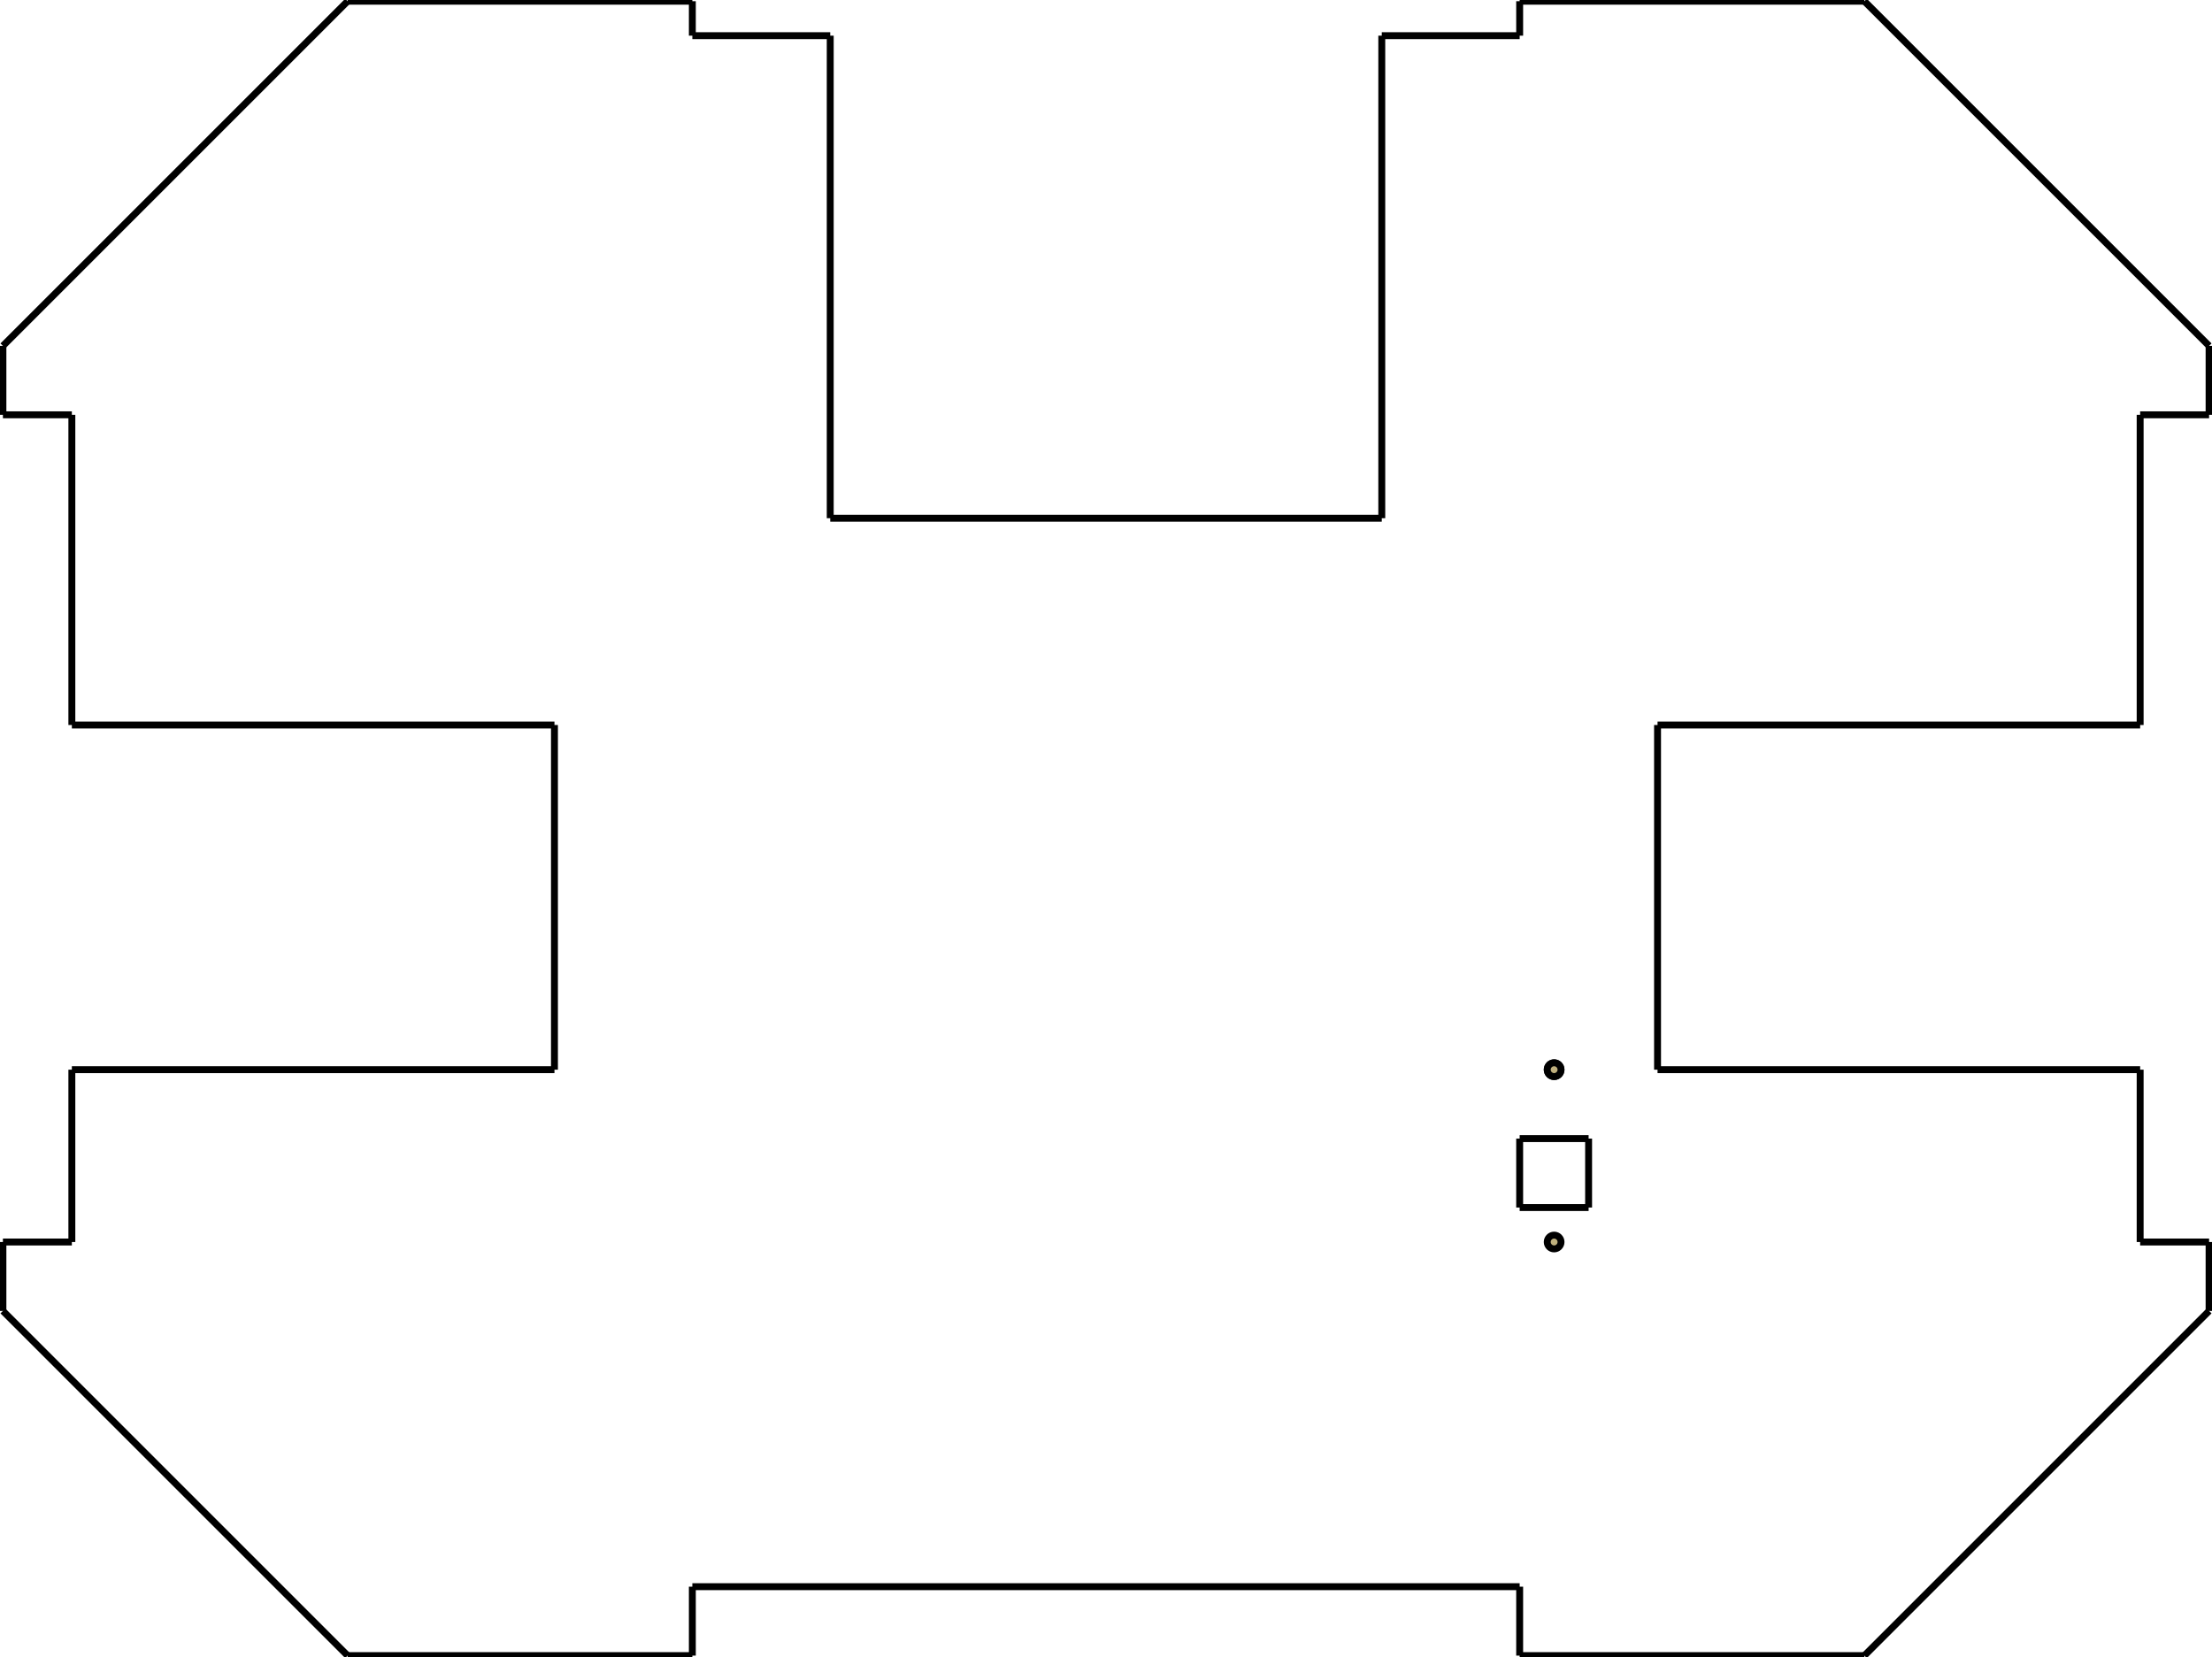
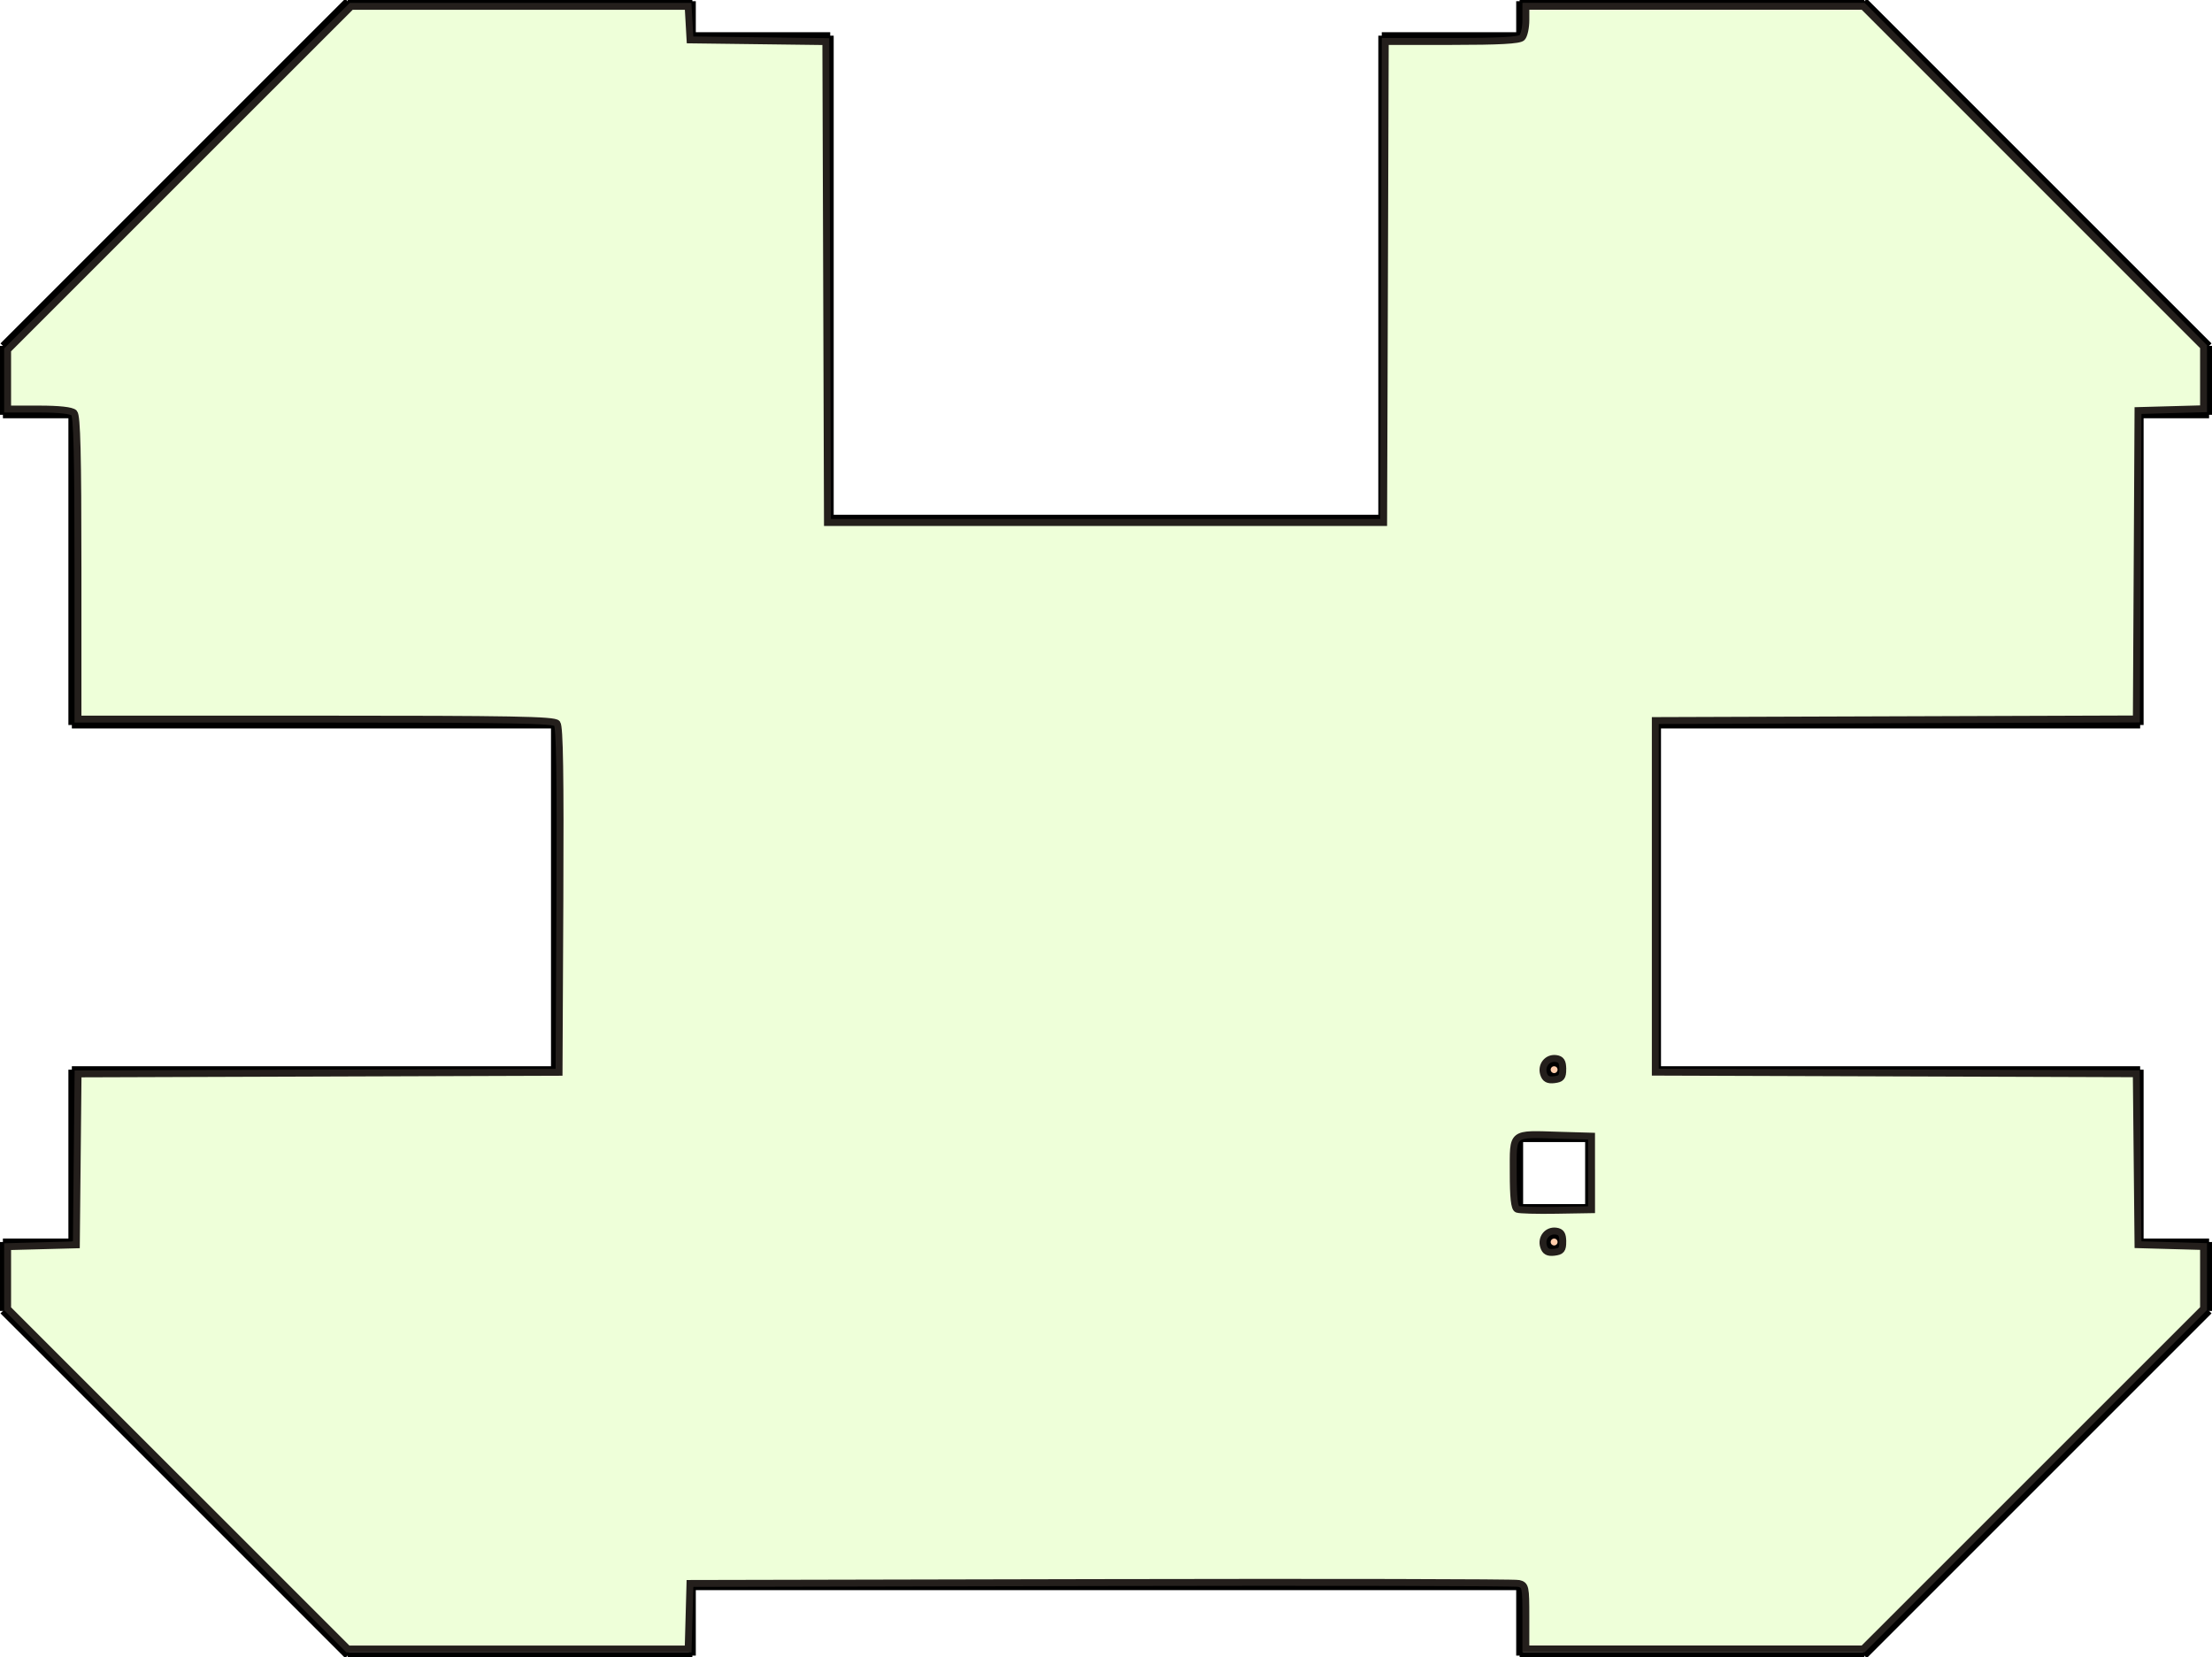
<svg xmlns="http://www.w3.org/2000/svg" width="90.311mm" height="67.653mm" viewBox="0 0 90.311 67.653" version="1.1" id="svg2">
  <defs id="defs55" />
-   <g id="Pocket049" transform="matrix(0.281479,0,0,-0.281479,45.15556,33.82673)" style="stroke:#000000;stroke-opacity:1;stroke-width:1.003;stroke-miterlimit:4;stroke-dasharray:none">
-     <path id="Pocket049_f0000" d="m -60,120 -50,0 0,0 50,0 0,0 z" style="fill:#bfb07d;fill-rule:evenodd;stroke:#000000;stroke-width:1.003;stroke-miterlimit:4;stroke-dasharray:none;stroke-opacity:1" />
-     <circle cx="65" cy="-35" r="1" style="fill:#bfb07d;stroke:#000000;stroke-width:1.003;stroke-miterlimit:4;stroke-dasharray:none;stroke-opacity:1" id="circle6" />
-     <path id="Pocket049_f0002" d="m -60,120 0,-5 0,0 0,5 0,0 z" style="fill:#bfb07d;fill-rule:evenodd;stroke:#000000;stroke-width:1.003;stroke-miterlimit:4;stroke-dasharray:none;stroke-opacity:1" />
-     <path id="Pocket049_f0004" d="m -160,70 50,50 0,0 -50,-50 0,0 z" style="fill:#bfb07d;fill-rule:evenodd;stroke:#000000;stroke-width:1.003;stroke-miterlimit:4;stroke-dasharray:none;stroke-opacity:1" />
-     <path id="Pocket049_f0005" d="m -160,60 0,0 0,10 0,0 0,-10 z" style="fill:#bfb07d;fill-rule:evenodd;stroke:#000000;stroke-width:1.003;stroke-miterlimit:4;stroke-dasharray:none;stroke-opacity:1" />
-     <path id="Pocket049_f0006" d="m -60,115 20,0 0,0 -20,0 0,0 z" style="fill:#bfb07d;fill-rule:evenodd;stroke:#000000;stroke-width:1.003;stroke-miterlimit:4;stroke-dasharray:none;stroke-opacity:1" />
-     <path id="Pocket049_f0007" d="m -150,60 -10,0 0,0 10,0 0,0 z" style="fill:#bfb07d;fill-rule:evenodd;stroke:#000000;stroke-width:1.003;stroke-miterlimit:4;stroke-dasharray:none;stroke-opacity:1" />
-     <path id="Pocket049_f0008" d="m -40,115 0,-70 0,0 0,70 0,0 z" style="fill:#bfb07d;fill-rule:evenodd;stroke:#000000;stroke-width:1.003;stroke-miterlimit:4;stroke-dasharray:none;stroke-opacity:1" />
-     <path id="Pocket049_f0009" d="m -150,15 0,45 0,0 0,-45 0,0 z" style="fill:#bfb07d;fill-rule:evenodd;stroke:#000000;stroke-width:1.003;stroke-miterlimit:4;stroke-dasharray:none;stroke-opacity:1" />
-     <path id="Pocket049_f0010" d="m 40,45 0,0 -80,0 0,0 80,0 z" style="fill:#bfb07d;fill-rule:evenodd;stroke:#000000;stroke-width:1.003;stroke-miterlimit:4;stroke-dasharray:none;stroke-opacity:1" />
-     <path id="Pocket049_f0011" d="m -150,15 0,0 70,0 0,0 -70,0 z" style="fill:#bfb07d;fill-rule:evenodd;stroke:#000000;stroke-width:1.003;stroke-miterlimit:4;stroke-dasharray:none;stroke-opacity:1" />
-     <path id="Pocket049_f0012" d="m 40,45 0,70 0,0 0,-70 0,0 z" style="fill:#bfb07d;fill-rule:evenodd;stroke:#000000;stroke-width:1.003;stroke-miterlimit:4;stroke-dasharray:none;stroke-opacity:1" />
-     <path id="Pocket049_f0013" d="m -80,15 0,0 0,-50 0,0 0,50 z" style="fill:#bfb07d;fill-rule:evenodd;stroke:#000000;stroke-width:1.003;stroke-miterlimit:4;stroke-dasharray:none;stroke-opacity:1" />
-     <path id="Pocket049_f0014" d="m 40,115 20,0 0,0 -20,0 0,0 z" style="fill:#bfb07d;fill-rule:evenodd;stroke:#000000;stroke-width:1.003;stroke-miterlimit:4;stroke-dasharray:none;stroke-opacity:1" />
-     <path id="Pocket049_f0015" d="m -80,-35 0,0 -70,0 0,0 70,0 z" style="fill:#bfb07d;fill-rule:evenodd;stroke:#000000;stroke-width:1.003;stroke-miterlimit:4;stroke-dasharray:none;stroke-opacity:1" />
-     <path id="Pocket049_f0016" d="m 60,115 0,5 0,0 0,-5 0,0 z" style="fill:#bfb07d;fill-rule:evenodd;stroke:#000000;stroke-width:1.003;stroke-miterlimit:4;stroke-dasharray:none;stroke-opacity:1" />
-     <path id="Pocket049_f0017" d="m -150,-60 0,25 0,0 0,-25 0,0 z" style="fill:#bfb07d;fill-rule:evenodd;stroke:#000000;stroke-width:1.003;stroke-miterlimit:4;stroke-dasharray:none;stroke-opacity:1" />
-     <path id="Pocket049_f0018" d="m 110,120 -50,0 0,0 50,0 0,0 z" style="fill:#bfb07d;fill-rule:evenodd;stroke:#000000;stroke-width:1.003;stroke-miterlimit:4;stroke-dasharray:none;stroke-opacity:1" />
-     <path id="Pocket049_f0019" d="m -160,-60 10,0 0,0 -10,0 0,0 z" style="fill:#bfb07d;fill-rule:evenodd;stroke:#000000;stroke-width:1.003;stroke-miterlimit:4;stroke-dasharray:none;stroke-opacity:1" />
-     <path id="Pocket049_f0020" d="m 110,120 0,0 50,-50 0,0 -50,50 z" style="fill:#bfb07d;fill-rule:evenodd;stroke:#000000;stroke-width:1.003;stroke-miterlimit:4;stroke-dasharray:none;stroke-opacity:1" />
-     <path id="Pocket049_f0021" d="m -160,-60 0,0 0,-10 0,0 0,10 z" style="fill:#bfb07d;fill-rule:evenodd;stroke:#000000;stroke-width:1.003;stroke-miterlimit:4;stroke-dasharray:none;stroke-opacity:1" />
-     <path id="Pocket049_f0022" d="m 160,60 0,10 0,0 0,-10 0,0 z" style="fill:#bfb07d;fill-rule:evenodd;stroke:#000000;stroke-width:1.003;stroke-miterlimit:4;stroke-dasharray:none;stroke-opacity:1" />
-     <path id="Pocket049_f0023" d="m -110,-120 -50,50 0,0 50,-50 0,0 z" style="fill:#bfb07d;fill-rule:evenodd;stroke:#000000;stroke-width:1.003;stroke-miterlimit:4;stroke-dasharray:none;stroke-opacity:1" />
-     <path id="Pocket049_f0024" d="m 150,60 0,0 10,0 0,0 -10,0 z" style="fill:#bfb07d;fill-rule:evenodd;stroke:#000000;stroke-width:1.003;stroke-miterlimit:4;stroke-dasharray:none;stroke-opacity:1" />
-     <path id="Pocket049_f0025" d="m -110,-120 50,0 0,0 -50,0 0,0 z" style="fill:#bfb07d;fill-rule:evenodd;stroke:#000000;stroke-width:1.003;stroke-miterlimit:4;stroke-dasharray:none;stroke-opacity:1" />
-     <path id="Pocket049_f0026" d="m 150,15 0,45 0,0 0,-45 0,0 z" style="fill:#bfb07d;fill-rule:evenodd;stroke:#000000;stroke-width:1.003;stroke-miterlimit:4;stroke-dasharray:none;stroke-opacity:1" />
-     <path id="Pocket049_f0027" d="m -60,-110 0,-10 0,0 0,10 0,0 z" style="fill:#bfb07d;fill-rule:evenodd;stroke:#000000;stroke-width:1.003;stroke-miterlimit:4;stroke-dasharray:none;stroke-opacity:1" />
-     <path id="Pocket049_f0028" d="m 150,15 -70,0 0,0 70,0 0,0 z" style="fill:#bfb07d;fill-rule:evenodd;stroke:#000000;stroke-width:1.003;stroke-miterlimit:4;stroke-dasharray:none;stroke-opacity:1" />
-     <path id="Pocket049_f0029" d="m 60,-110 -120,0 0,0 120,0 0,0 z" style="fill:#bfb07d;fill-rule:evenodd;stroke:#000000;stroke-width:1.003;stroke-miterlimit:4;stroke-dasharray:none;stroke-opacity:1" />
-     <path id="Pocket049_f0030" d="m 80,15 0,-50 0,0 0,50 0,0 z" style="fill:#bfb07d;fill-rule:evenodd;stroke:#000000;stroke-width:1.003;stroke-miterlimit:4;stroke-dasharray:none;stroke-opacity:1" />
-     <path id="Pocket049_f0031" d="m 60,-120 0,10 0,0 0,-10 0,0 z" style="fill:#bfb07d;fill-rule:evenodd;stroke:#000000;stroke-width:1.003;stroke-miterlimit:4;stroke-dasharray:none;stroke-opacity:1" />
-     <path id="Pocket049_f0032" d="m 80,-35 70,0 0,0 -70,0 0,0 z" style="fill:#bfb07d;fill-rule:evenodd;stroke:#000000;stroke-width:1.003;stroke-miterlimit:4;stroke-dasharray:none;stroke-opacity:1" />
-     <path id="Pocket049_f0033" d="m 60,-120 50,0 0,0 -50,0 0,0 z" style="fill:#bfb07d;fill-rule:evenodd;stroke:#000000;stroke-width:1.003;stroke-miterlimit:4;stroke-dasharray:none;stroke-opacity:1" />
-     <path id="Pocket049_f0034" d="m 150,-60 0,25 0,0 0,-25 0,0 z" style="fill:#bfb07d;fill-rule:evenodd;stroke:#000000;stroke-width:1.003;stroke-miterlimit:4;stroke-dasharray:none;stroke-opacity:1" />
-     <path id="Pocket049_f0035" d="m 160,-70 0,0 -50,-50 0,0 50,50 z" style="fill:#bfb07d;fill-rule:evenodd;stroke:#000000;stroke-width:1.003;stroke-miterlimit:4;stroke-dasharray:none;stroke-opacity:1" />
-     <path id="Pocket049_f0036" d="m 160,-60 0,0 -10,0 0,0 10,0 z" style="fill:#bfb07d;fill-rule:evenodd;stroke:#000000;stroke-width:1.003;stroke-miterlimit:4;stroke-dasharray:none;stroke-opacity:1" />
-     <path id="Pocket049_f0037" d="m 160,-70 0,10 0,0 0,-10 0,0 z" style="fill:#bfb07d;fill-rule:evenodd;stroke:#000000;stroke-width:1.003;stroke-miterlimit:4;stroke-dasharray:none;stroke-opacity:1" />
-     <path id="Pocket049_f0038" d="m 60,-45 0,-10 0,0 0,10 0,0 z" style="fill:#bfb07d;fill-rule:evenodd;stroke:#000000;stroke-width:1.003;stroke-miterlimit:4;stroke-dasharray:none;stroke-opacity:1" />
-     <path id="Pocket049_f0039" d="m 60,-55 10,0 0,0 -10,0 0,0 z" style="fill:#bfb07d;fill-rule:evenodd;stroke:#000000;stroke-width:1.003;stroke-miterlimit:4;stroke-dasharray:none;stroke-opacity:1" />
-     <path id="Pocket049_f0040" d="m 70,-55 0,10 0,0 0,-10 0,0 z" style="fill:#bfb07d;fill-rule:evenodd;stroke:#000000;stroke-width:1.003;stroke-miterlimit:4;stroke-dasharray:none;stroke-opacity:1" />
-     <path id="Pocket049_f0041" d="m 70,-45 -10,0 0,0 10,0 0,0 z" style="fill:#bfb07d;fill-rule:evenodd;stroke:#000000;stroke-width:1.003;stroke-miterlimit:4;stroke-dasharray:none;stroke-opacity:1" />
-     <circle cx="65" cy="-35" r="1" style="fill:#bfb07d;stroke:#000000;stroke-width:1.003;stroke-miterlimit:4;stroke-dasharray:none;stroke-opacity:1" id="circle47" />
-     <circle cx="65" cy="-60" r="1" style="fill:#bfb07d;stroke:#000000;stroke-width:1.003;stroke-miterlimit:4;stroke-dasharray:none;stroke-opacity:1" id="circle49" />
+   <g id="Pocket049" transform="matrix(0.281479,0,0,-0.281479,45.15556,33.82673)" style="stroke:#000000;stroke-opacity:1;stroke-width:1.003;stroke-miterlimit:4;stroke-dasharray:none;fill:#ffccaa">
+     <path id="Pocket049_f0000" d="m -60,120 -50,0 0,0 50,0 0,0 z" style="fill:#ffccaa;fill-rule:evenodd;stroke:#000000;stroke-width:1.003;stroke-miterlimit:4;stroke-dasharray:none;stroke-opacity:1" />
+     <circle cx="65" cy="-35" r="1" style="fill:#ffccaa;stroke:#000000;stroke-width:1.003;stroke-miterlimit:4;stroke-dasharray:none;stroke-opacity:1" id="circle6" />
+     <path id="Pocket049_f0002" d="m -60,120 0,-5 0,0 0,5 0,0 z" style="fill:#ffccaa;fill-rule:evenodd;stroke:#000000;stroke-width:1.003;stroke-miterlimit:4;stroke-dasharray:none;stroke-opacity:1" />
+     <path id="Pocket049_f0004" d="m -160,70 50,50 0,0 -50,-50 0,0 z" style="fill:#ffccaa;fill-rule:evenodd;stroke:#000000;stroke-width:1.003;stroke-miterlimit:4;stroke-dasharray:none;stroke-opacity:1" />
+     <path id="Pocket049_f0005" d="m -160,60 0,0 0,10 0,0 0,-10 z" style="fill:#ffccaa;fill-rule:evenodd;stroke:#000000;stroke-width:1.003;stroke-miterlimit:4;stroke-dasharray:none;stroke-opacity:1" />
+     <path id="Pocket049_f0006" d="m -60,115 20,0 0,0 -20,0 0,0 z" style="fill:#ffccaa;fill-rule:evenodd;stroke:#000000;stroke-width:1.003;stroke-miterlimit:4;stroke-dasharray:none;stroke-opacity:1" />
+     <path id="Pocket049_f0007" d="m -150,60 -10,0 0,0 10,0 0,0 z" style="fill:#ffccaa;fill-rule:evenodd;stroke:#000000;stroke-width:1.003;stroke-miterlimit:4;stroke-dasharray:none;stroke-opacity:1" />
+     <path id="Pocket049_f0008" d="m -40,115 0,-70 0,0 0,70 0,0 z" style="fill:#ffccaa;fill-rule:evenodd;stroke:#000000;stroke-width:1.003;stroke-miterlimit:4;stroke-dasharray:none;stroke-opacity:1" />
+     <path id="Pocket049_f0009" d="m -150,15 0,45 0,0 0,-45 0,0 z" style="fill:#ffccaa;fill-rule:evenodd;stroke:#000000;stroke-width:1.003;stroke-miterlimit:4;stroke-dasharray:none;stroke-opacity:1" />
+     <path id="Pocket049_f0010" d="m 40,45 0,0 -80,0 0,0 80,0 z" style="fill:#ffccaa;fill-rule:evenodd;stroke:#000000;stroke-width:1.003;stroke-miterlimit:4;stroke-dasharray:none;stroke-opacity:1" />
+     <path id="Pocket049_f0011" d="m -150,15 0,0 70,0 0,0 -70,0 z" style="fill:#ffccaa;fill-rule:evenodd;stroke:#000000;stroke-width:1.003;stroke-miterlimit:4;stroke-dasharray:none;stroke-opacity:1" />
+     <path id="Pocket049_f0012" d="m 40,45 0,70 0,0 0,-70 0,0 z" style="fill:#ffccaa;fill-rule:evenodd;stroke:#000000;stroke-width:1.003;stroke-miterlimit:4;stroke-dasharray:none;stroke-opacity:1" />
+     <path id="Pocket049_f0013" d="m -80,15 0,0 0,-50 0,0 0,50 z" style="fill:#ffccaa;fill-rule:evenodd;stroke:#000000;stroke-width:1.003;stroke-miterlimit:4;stroke-dasharray:none;stroke-opacity:1" />
+     <path id="Pocket049_f0014" d="m 40,115 20,0 0,0 -20,0 0,0 z" style="fill:#ffccaa;fill-rule:evenodd;stroke:#000000;stroke-width:1.003;stroke-miterlimit:4;stroke-dasharray:none;stroke-opacity:1" />
+     <path id="Pocket049_f0015" d="m -80,-35 0,0 -70,0 0,0 70,0 z" style="fill:#ffccaa;fill-rule:evenodd;stroke:#000000;stroke-width:1.003;stroke-miterlimit:4;stroke-dasharray:none;stroke-opacity:1" />
+     <path id="Pocket049_f0016" d="m 60,115 0,5 0,0 0,-5 0,0 z" style="fill:#ffccaa;fill-rule:evenodd;stroke:#000000;stroke-width:1.003;stroke-miterlimit:4;stroke-dasharray:none;stroke-opacity:1" />
+     <path id="Pocket049_f0017" d="m -150,-60 0,25 0,0 0,-25 0,0 z" style="fill:#ffccaa;fill-rule:evenodd;stroke:#000000;stroke-width:1.003;stroke-miterlimit:4;stroke-dasharray:none;stroke-opacity:1" />
+     <path id="Pocket049_f0018" d="m 110,120 -50,0 0,0 50,0 0,0 z" style="fill:#ffccaa;fill-rule:evenodd;stroke:#000000;stroke-width:1.003;stroke-miterlimit:4;stroke-dasharray:none;stroke-opacity:1" />
+     <path id="Pocket049_f0019" d="m -160,-60 10,0 0,0 -10,0 0,0 z" style="fill:#ffccaa;fill-rule:evenodd;stroke:#000000;stroke-width:1.003;stroke-miterlimit:4;stroke-dasharray:none;stroke-opacity:1" />
+     <path id="Pocket049_f0020" d="m 110,120 0,0 50,-50 0,0 -50,50 z" style="fill:#ffccaa;fill-rule:evenodd;stroke:#000000;stroke-width:1.003;stroke-miterlimit:4;stroke-dasharray:none;stroke-opacity:1" />
+     <path id="Pocket049_f0021" d="m -160,-60 0,0 0,-10 0,0 0,10 z" style="fill:#ffccaa;fill-rule:evenodd;stroke:#000000;stroke-width:1.003;stroke-miterlimit:4;stroke-dasharray:none;stroke-opacity:1" />
+     <path id="Pocket049_f0022" d="m 160,60 0,10 0,0 0,-10 0,0 z" style="fill:#ffccaa;fill-rule:evenodd;stroke:#000000;stroke-width:1.003;stroke-miterlimit:4;stroke-dasharray:none;stroke-opacity:1" />
+     <path id="Pocket049_f0023" d="m -110,-120 -50,50 0,0 50,-50 0,0 z" style="fill:#ffccaa;fill-rule:evenodd;stroke:#000000;stroke-width:1.003;stroke-miterlimit:4;stroke-dasharray:none;stroke-opacity:1" />
+     <path id="Pocket049_f0024" d="m 150,60 0,0 10,0 0,0 -10,0 z" style="fill:#ffccaa;fill-rule:evenodd;stroke:#000000;stroke-width:1.003;stroke-miterlimit:4;stroke-dasharray:none;stroke-opacity:1" />
+     <path id="Pocket049_f0025" d="m -110,-120 50,0 0,0 -50,0 0,0 z" style="fill:#ffccaa;fill-rule:evenodd;stroke:#000000;stroke-width:1.003;stroke-miterlimit:4;stroke-dasharray:none;stroke-opacity:1" />
+     <path id="Pocket049_f0026" d="m 150,15 0,45 0,0 0,-45 0,0 z" style="fill:#ffccaa;fill-rule:evenodd;stroke:#000000;stroke-width:1.003;stroke-miterlimit:4;stroke-dasharray:none;stroke-opacity:1" />
+     <path id="Pocket049_f0027" d="m -60,-110 0,-10 0,0 0,10 0,0 z" style="fill:#ffccaa;fill-rule:evenodd;stroke:#000000;stroke-width:1.003;stroke-miterlimit:4;stroke-dasharray:none;stroke-opacity:1" />
+     <path id="Pocket049_f0028" d="m 150,15 -70,0 0,0 70,0 0,0 z" style="fill:#ffccaa;fill-rule:evenodd;stroke:#000000;stroke-width:1.003;stroke-miterlimit:4;stroke-dasharray:none;stroke-opacity:1" />
+     <path id="Pocket049_f0029" d="m 60,-110 -120,0 0,0 120,0 0,0 z" style="fill:#ffccaa;fill-rule:evenodd;stroke:#000000;stroke-width:1.003;stroke-miterlimit:4;stroke-dasharray:none;stroke-opacity:1" />
+     <path id="Pocket049_f0030" d="m 80,15 0,-50 0,0 0,50 0,0 z" style="fill:#ffccaa;fill-rule:evenodd;stroke:#000000;stroke-width:1.003;stroke-miterlimit:4;stroke-dasharray:none;stroke-opacity:1" />
+     <path id="Pocket049_f0031" d="m 60,-120 0,10 0,0 0,-10 0,0 z" style="fill:#ffccaa;fill-rule:evenodd;stroke:#000000;stroke-width:1.003;stroke-miterlimit:4;stroke-dasharray:none;stroke-opacity:1" />
+     <path id="Pocket049_f0032" d="m 80,-35 70,0 0,0 -70,0 0,0 z" style="fill:#ffccaa;fill-rule:evenodd;stroke:#000000;stroke-width:1.003;stroke-miterlimit:4;stroke-dasharray:none;stroke-opacity:1" />
+     <path id="Pocket049_f0033" d="m 60,-120 50,0 0,0 -50,0 0,0 z" style="fill:#ffccaa;fill-rule:evenodd;stroke:#000000;stroke-width:1.003;stroke-miterlimit:4;stroke-dasharray:none;stroke-opacity:1" />
+     <path id="Pocket049_f0034" d="m 150,-60 0,25 0,0 0,-25 0,0 z" style="fill:#ffccaa;fill-rule:evenodd;stroke:#000000;stroke-width:1.003;stroke-miterlimit:4;stroke-dasharray:none;stroke-opacity:1" />
+     <path id="Pocket049_f0035" d="m 160,-70 0,0 -50,-50 0,0 50,50 z" style="fill:#ffccaa;fill-rule:evenodd;stroke:#000000;stroke-width:1.003;stroke-miterlimit:4;stroke-dasharray:none;stroke-opacity:1" />
+     <path id="Pocket049_f0036" d="m 160,-60 0,0 -10,0 0,0 10,0 z" style="fill:#ffccaa;fill-rule:evenodd;stroke:#000000;stroke-width:1.003;stroke-miterlimit:4;stroke-dasharray:none;stroke-opacity:1" />
+     <path id="Pocket049_f0037" d="m 160,-70 0,10 0,0 0,-10 0,0 z" style="fill:#ffccaa;fill-rule:evenodd;stroke:#000000;stroke-width:1.003;stroke-miterlimit:4;stroke-dasharray:none;stroke-opacity:1" />
+     <path id="Pocket049_f0038" d="m 60,-45 0,-10 0,0 0,10 0,0 z" style="fill:#ffccaa;fill-rule:evenodd;stroke:#000000;stroke-width:1.003;stroke-miterlimit:4;stroke-dasharray:none;stroke-opacity:1" />
+     <path id="Pocket049_f0039" d="m 60,-55 10,0 0,0 -10,0 0,0 z" style="fill:#ffccaa;fill-rule:evenodd;stroke:#000000;stroke-width:1.003;stroke-miterlimit:4;stroke-dasharray:none;stroke-opacity:1" />
+     <path id="Pocket049_f0040" d="m 70,-55 0,10 0,0 0,-10 0,0 z" style="fill:#ffccaa;fill-rule:evenodd;stroke:#000000;stroke-width:1.003;stroke-miterlimit:4;stroke-dasharray:none;stroke-opacity:1" />
+     <path id="Pocket049_f0041" d="m 70,-45 -10,0 0,0 10,0 0,0 z" style="fill:#ffccaa;fill-rule:evenodd;stroke:#000000;stroke-width:1.003;stroke-miterlimit:4;stroke-dasharray:none;stroke-opacity:1" />
+     <circle cx="65" cy="-35" r="1" style="fill:#ffccaa;stroke:#000000;stroke-width:1.003;stroke-miterlimit:4;stroke-dasharray:none;stroke-opacity:1" id="circle47" />
+     <circle cx="65" cy="-60" r="1" style="fill:#ffccaa;stroke:#000000;stroke-width:1.003;stroke-miterlimit:4;stroke-dasharray:none;stroke-opacity:1" id="circle49" />
  </g>
+   <path style="opacity:1;fill:#eeffd9;fill-opacity:1;fill-rule:evenodd;stroke:#241f1c;stroke-width:0.282;stroke-linejoin:miter;stroke-miterlimit:4;stroke-dasharray:none;stroke-dashoffset:0;stroke-opacity:1" d="m 7.26,60.391 -6.949,-6.95 0,-1.268 0,-1.268 1.403,-0.037 1.403,-0.037 0.035,-3.49 0.035,-3.49 9.819,-0.033 9.819,-0.033 0.034,-7.033 c 0.024,-5.085 -0.007,-7.082 -0.114,-7.211 -0.122,-0.147 -1.819,-0.178 -9.855,-0.178 l -9.707,0 0,-6.173 c 0,-4.627 -0.039,-6.212 -0.157,-6.33 -0.101,-0.101 -0.615,-0.157 -1.436,-0.157 l -1.279,0 0,-1.208 0,-1.208 7.015,-7.014 7.015,-7.014 6.877,0 6.877,0 0.039,0.685 0.039,0.685 2.772,0.035 2.772,0.035 0.033,9.818 0.033,9.818 11.354,0 11.354,0 0.033,-9.821 0.033,-9.821 2.714,0 c 1.937,0 2.759,-0.045 2.87,-0.157 0.086,-0.086 0.157,-0.409 0.157,-0.718 l 0,-0.561 6.885,0 6.885,0 6.949,6.95 6.949,6.95 0,1.267 0,1.267 -1.338,0.037 -1.338,0.037 -0.034,6.296 -0.034,6.296 -9.82,0.033 -9.82,0.033 0,7.178 0,7.178 9.819,0.033 9.819,0.033 0.035,3.49 0.035,3.49 1.338,0.037 1.338,0.037 0,1.268 0,1.268 -6.95,6.949 -6.95,6.949 -6.884,0 -6.884,0 0,-1.303 c 0,-1.243 -0.013,-1.306 -0.294,-1.373 -0.162,-0.039 -7.84,-0.055 -17.064,-0.035 l -16.77,0.036 -0.037,1.338 -0.037,1.338 -6.945,0 -6.945,0 -6.949,-6.95 z M 63.804,50.701 c 0,-0.298 -0.065,-0.401 -0.272,-0.43 -0.355,-0.051 -0.621,0.277 -0.51,0.628 0.065,0.205 0.176,0.265 0.435,0.235 0.29,-0.034 0.348,-0.105 0.348,-0.432 z m 1.175,-2.806 0,-1.501 -1.305,-0.038 c -2.007,-0.059 -1.892,-0.152 -1.892,1.531 0,1.015 0.047,1.442 0.163,1.49 0.09,0.037 0.809,0.057 1.599,0.043 l 1.436,-0.024 0,-1.501 z M 63.804,43.654 c 0,-0.298 -0.065,-0.401 -0.272,-0.43 -0.355,-0.051 -0.621,0.277 -0.51,0.628 0.065,0.205 0.176,0.265 0.435,0.235 0.29,-0.034 0.348,-0.105 0.348,-0.432 z" id="path3389" />
</svg>
